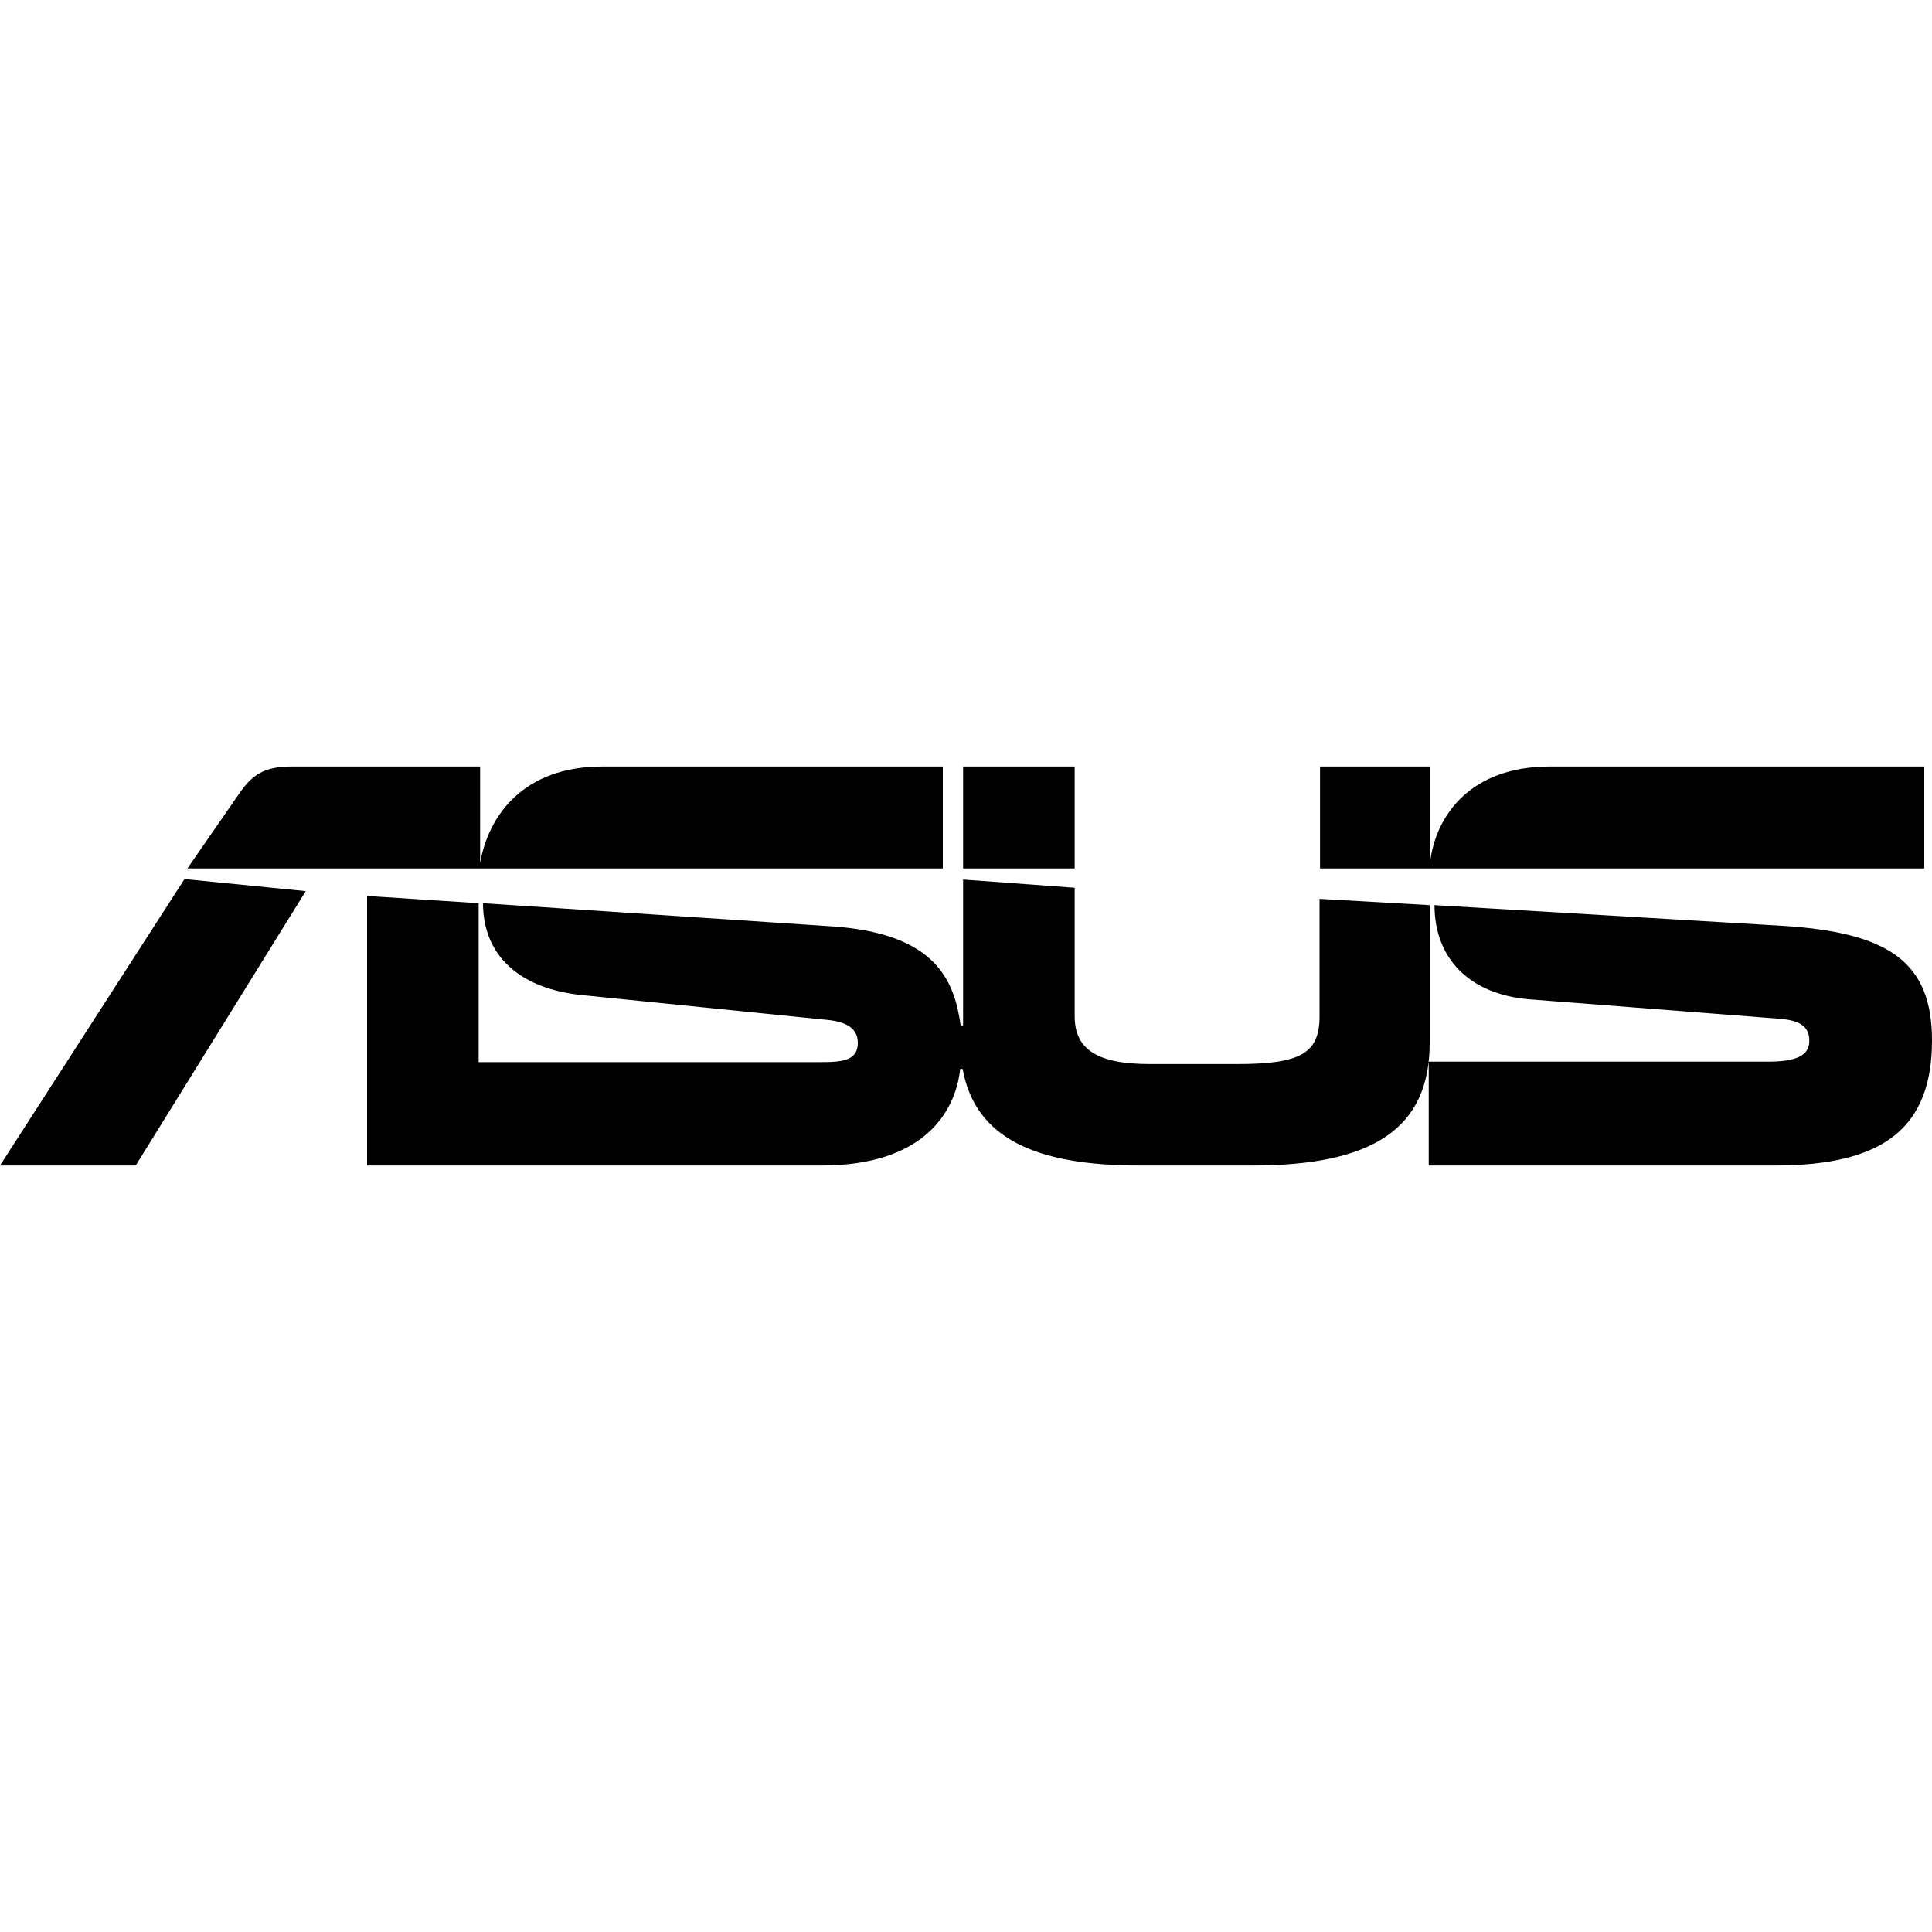
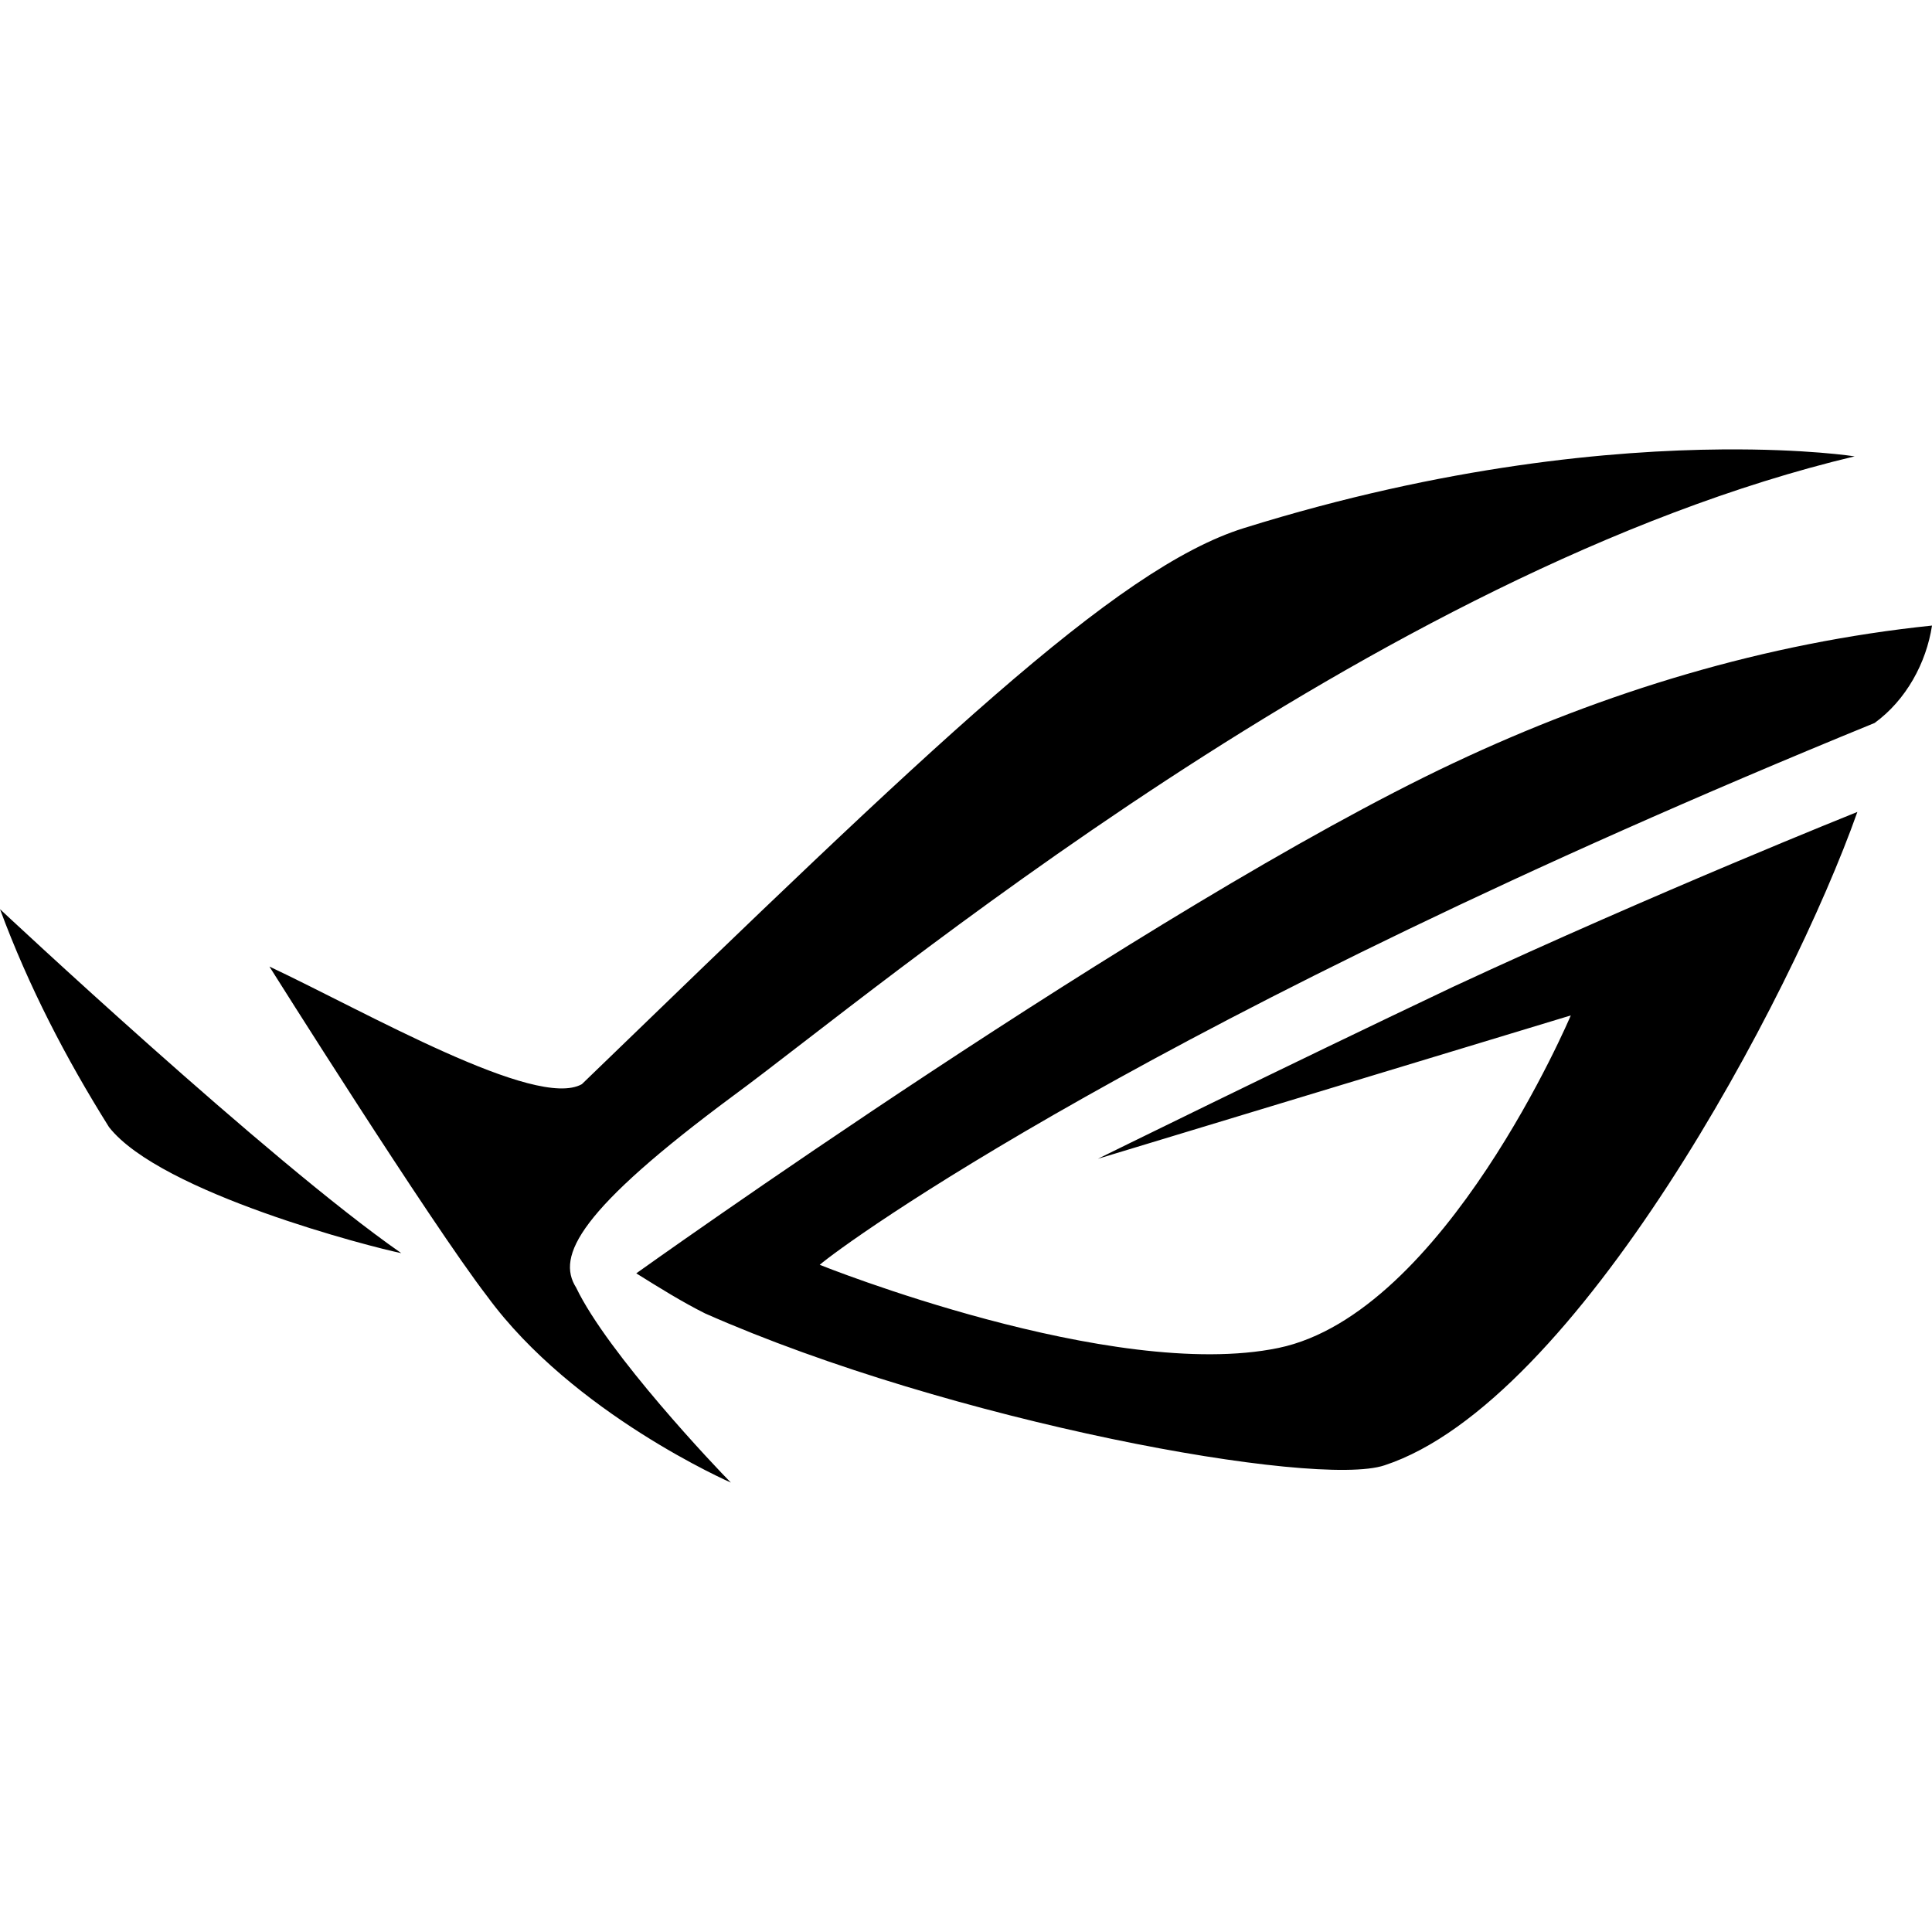
<svg xmlns="http://www.w3.org/2000/svg" width="16" height="16" viewBox="0 0 24 24" fill="none">
-   <path d="M23.904 10.788V9.522h-4.656c-.972 0-1.41.6-1.482 1.182v.018-1.2h-1.368v1.266h1.362zm-6.144.456l-1.368-.078v1.458c0 .456-.228.594-1.02.594H14.28c-.654 0-.93-.186-.93-.594v-1.596l-1.386-.102v1.812h-.03c-.078-.528-.276-1.14-1.596-1.23L6 11.22c0 .666.474 1.062 1.218 1.14l3.024.306c.24.018.414.09.414.288 0 .216-.18.24-.456.24H5.946V11.22l-1.386-.09v3.348h5.646c1.26 0 1.662-.654 1.722-1.2h.03c.156.864.912 1.2 2.19 1.2h1.41c1.494 0 2.202-.456 2.202-1.524zm4.398.258l-4.338-.258c0 .666.438 1.11 1.182 1.17l3.09.24c.24.018.384.078.384.276 0 .186-.168.258-.516.258h-4.212v1.29h4.302c1.356 0 1.95-.474 1.95-1.554 0-.972-.534-1.338-1.842-1.422zm-10.194-1.98h1.386v1.266h-1.386zM3.798 11.07l-1.506-.15L0 14.478h1.686zm7.914-1.548h-4.23c-.984 0-1.416.612-1.518 1.2v-1.2H3.618c-.33 0-.486.102-.642.33l-.648.936h9.384Z" fill="currentColor" />
+   <path d="M21.391 5.583c-1.347.011-3.434.195-5.938.977-1.602.499-3.916 2.742-8.225 6.908-.57.32-2.67-.891-3.881-1.461 0 0 1.993 3.17 2.705 4.096 1.068 1.46 3.027 2.314 3.027 2.314-.178-.178-1.53-1.603-1.922-2.422-.249-.392.034-.962 1.957-2.387C10.86 12.327 17.057 7.094 23.039 5.669c0 0-.601-.095-1.649-.086V5.583ZM24 7.771c-2.065.214-4.06.819-5.947 1.709C14.278 11.26 7.904 15.818 7.904 15.818c.285.178.571.356.855.498 3.062 1.353 7.585 2.172 8.439 1.887 2.386-.783 5.056-5.803 5.875-8.117 0 0-2.493.997-5.021 2.172-2.101.997-4.414 2.137-4.414 2.137l5.875-1.781s-1.568 3.704-3.633 4.131c-2.065.427-5.697-1.033-5.697-1.033.285-.249 4.13-3.063 13.104-6.731.392-.285.642-.746.713-1.209V7.771ZM0 11.294c.356.962.819 1.853 1.354 2.707.641.819 3.275 1.495 3.631 1.566C3.346 14.428 0 11.294 0 11.294Z" fill="currentColor" />
</svg>
